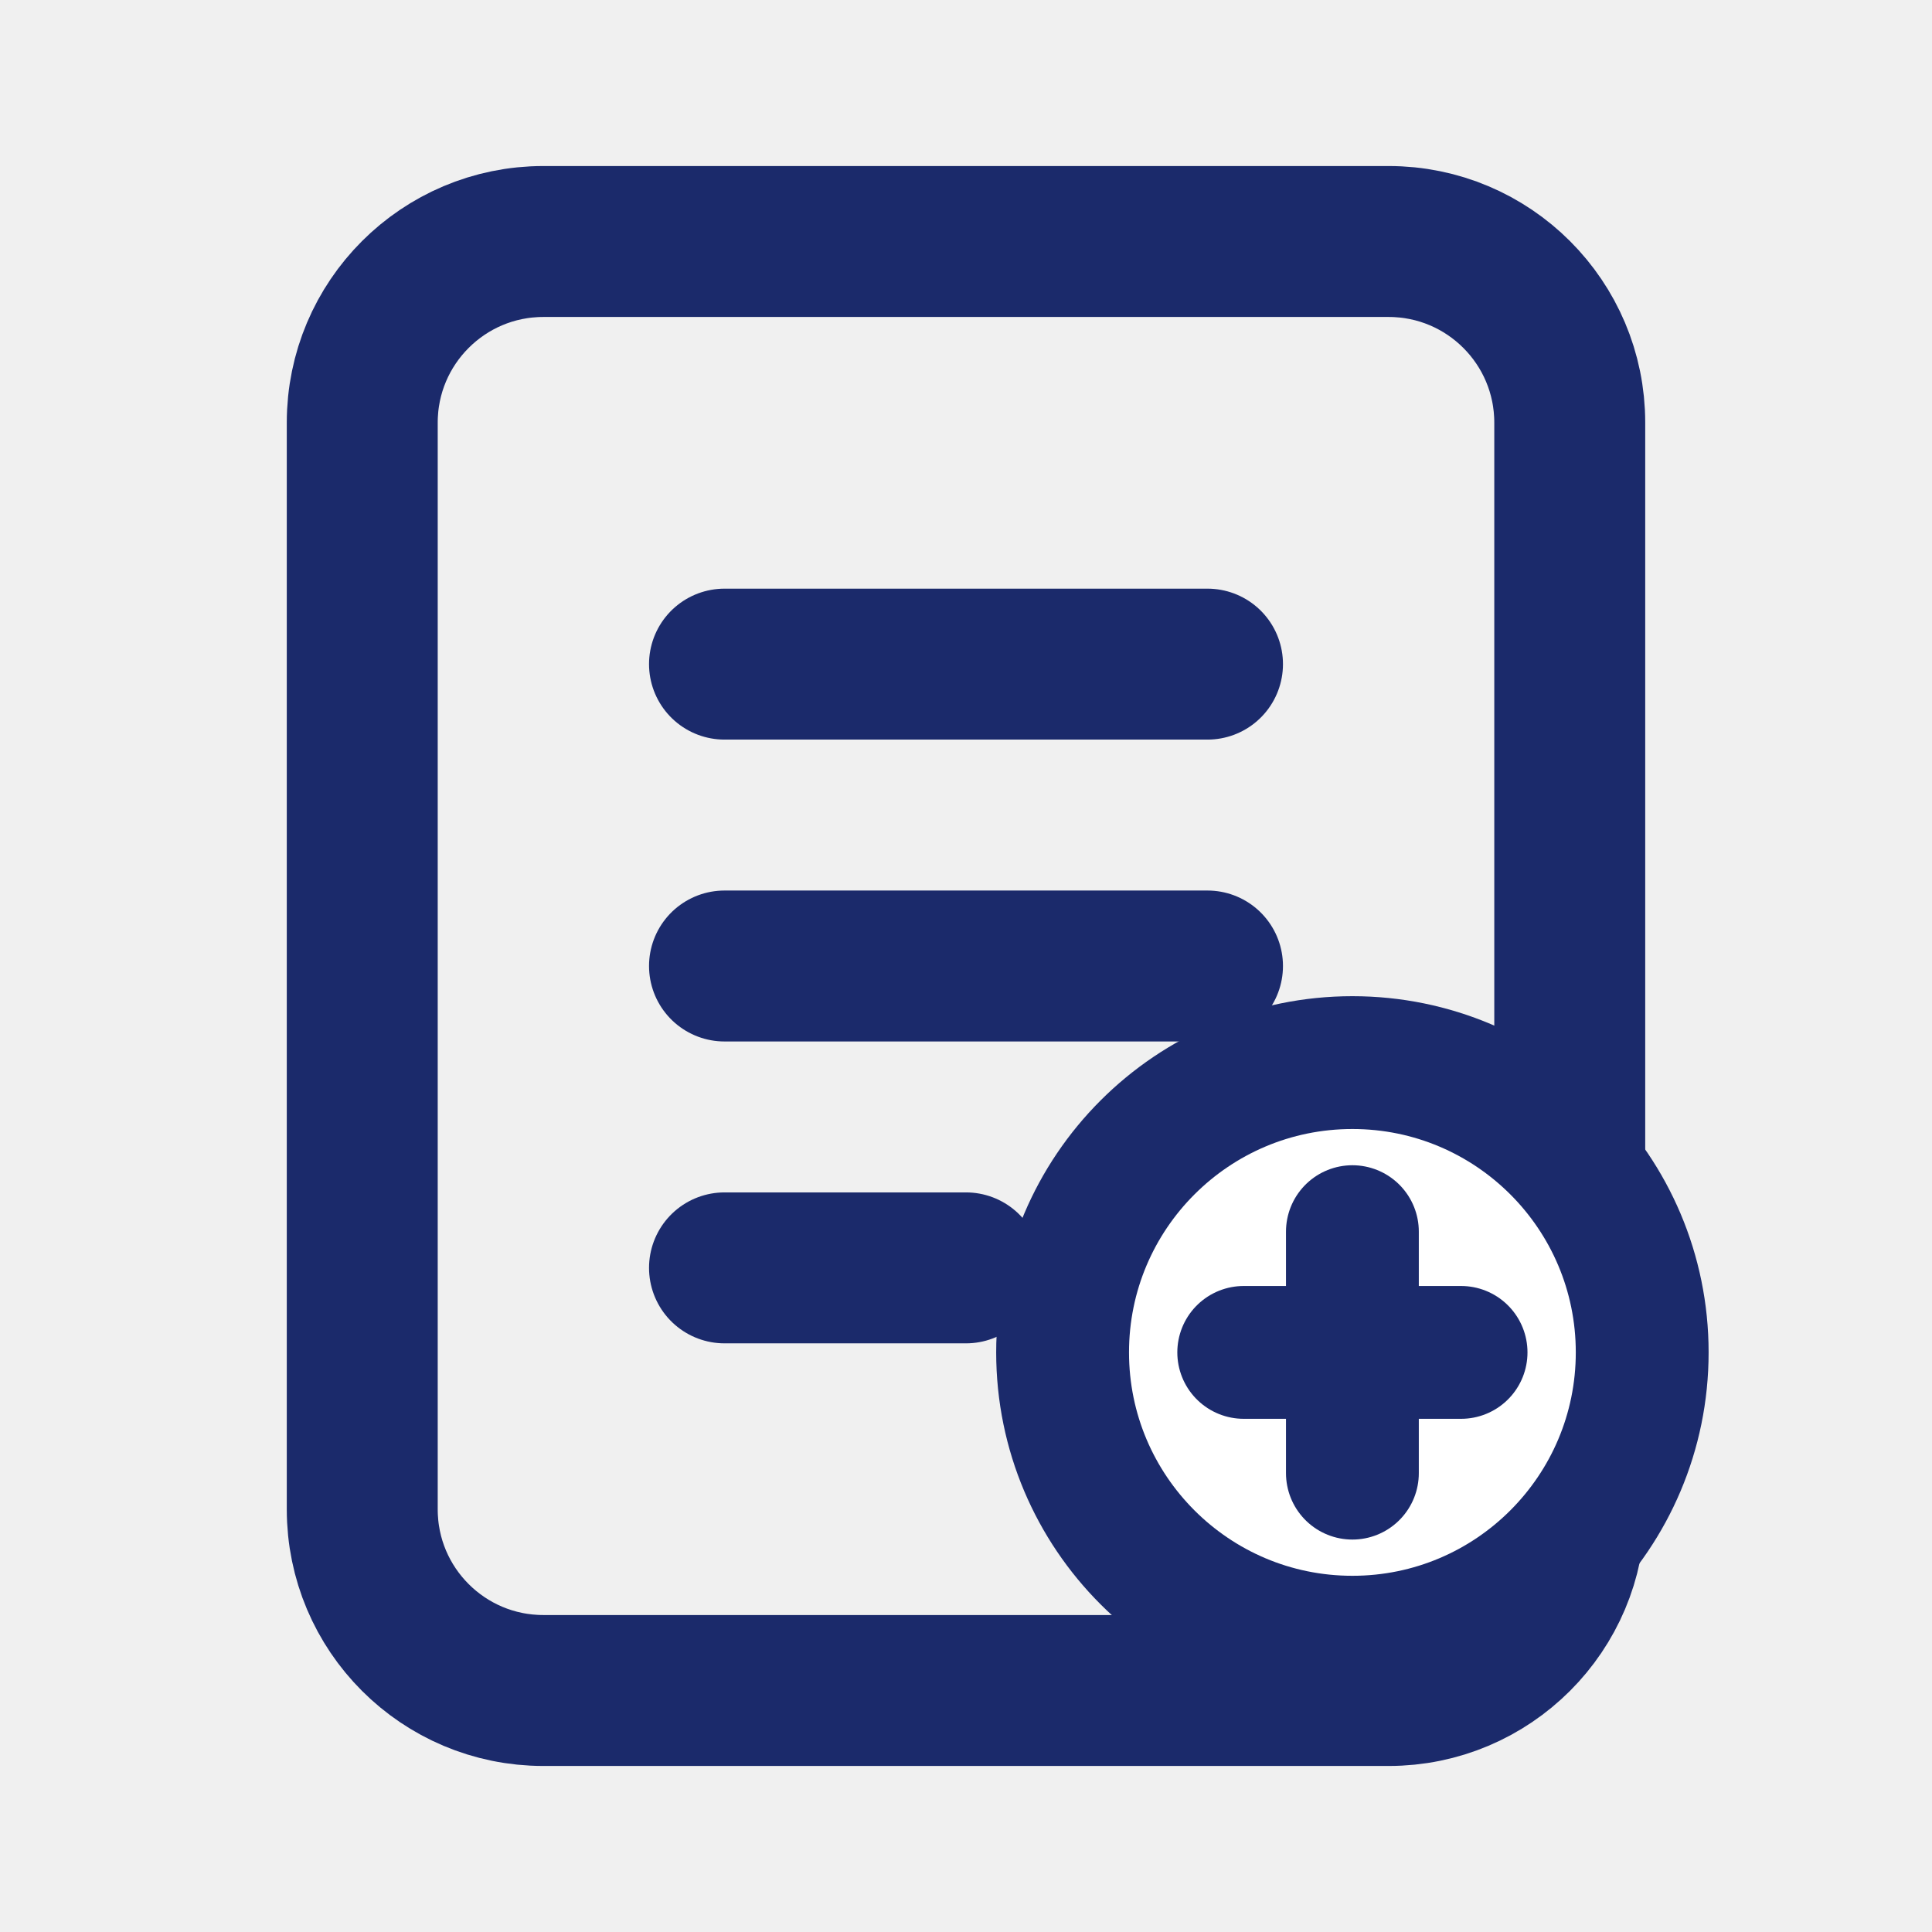
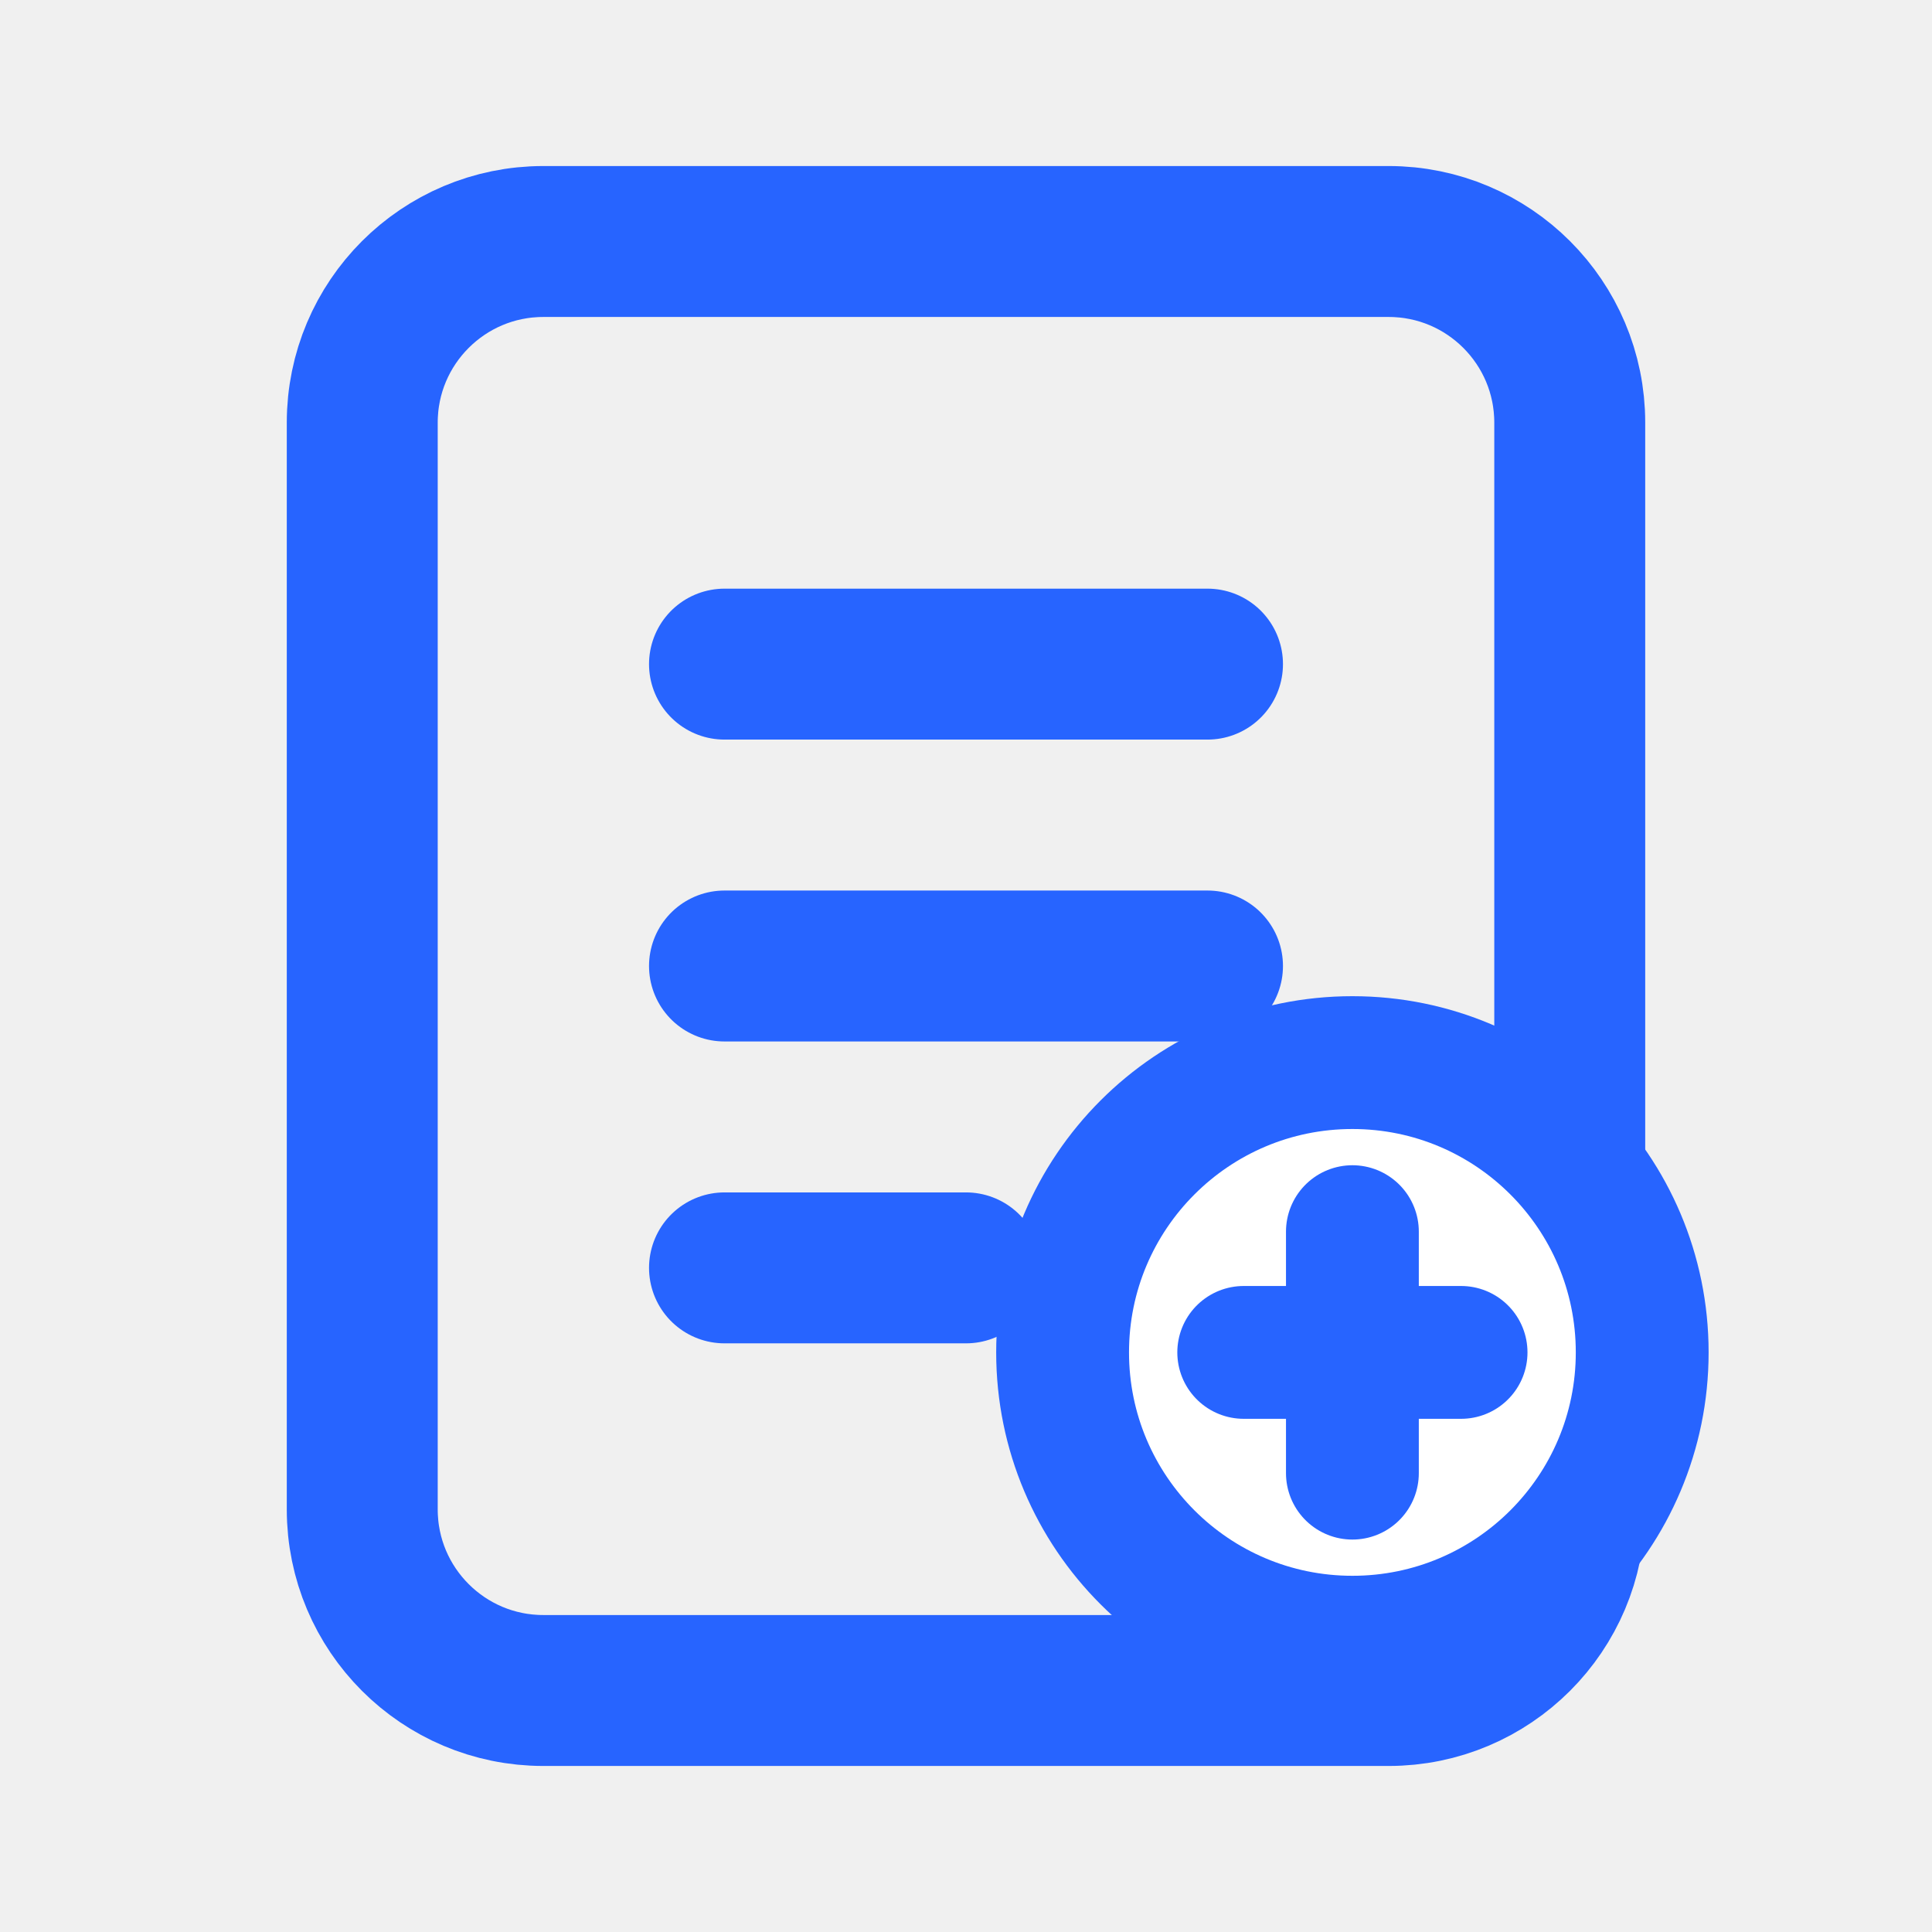
<svg xmlns="http://www.w3.org/2000/svg" width="16" height="16" fill="none" viewBox="0 0 16 16">
-   <rect width="10" height="12" x="3" y="2" stroke="#1b2a6b" stroke-width="1.25" rx="1.5" />
-   <path stroke="#1b2a6b" stroke-linecap="round" stroke-width="1.25" d="M6 5.5h4M6 8h4M6 10.5h2" />
-   <circle cx="11.2" cy="11.2" r="2.4" fill="#fff" stroke="#1b2a6b" stroke-width="1.1" />
-   <path stroke="#1b2a6b" stroke-linecap="round" stroke-width="1.1" d="M11.2 10.2v2M10.3 11.2h1.8" />
+   <rect width="10" height="12" x="3" y="2" stroke="#2764FF" stroke-width="1.25" rx="1.5" />
+   <path stroke="#2764FF" stroke-linecap="round" stroke-width="1.25" d="M6 5.5h4M6 8h4M6 10.5h2" />
+   <circle cx="11.2" cy="11.2" r="2.4" fill="#fff" stroke="#2764FF" stroke-width="1.1" />
+   <path stroke="#2764FF" stroke-linecap="round" stroke-width="1.1" d="M11.2 10.2v2M10.3 11.2h1.8" />
</svg>
